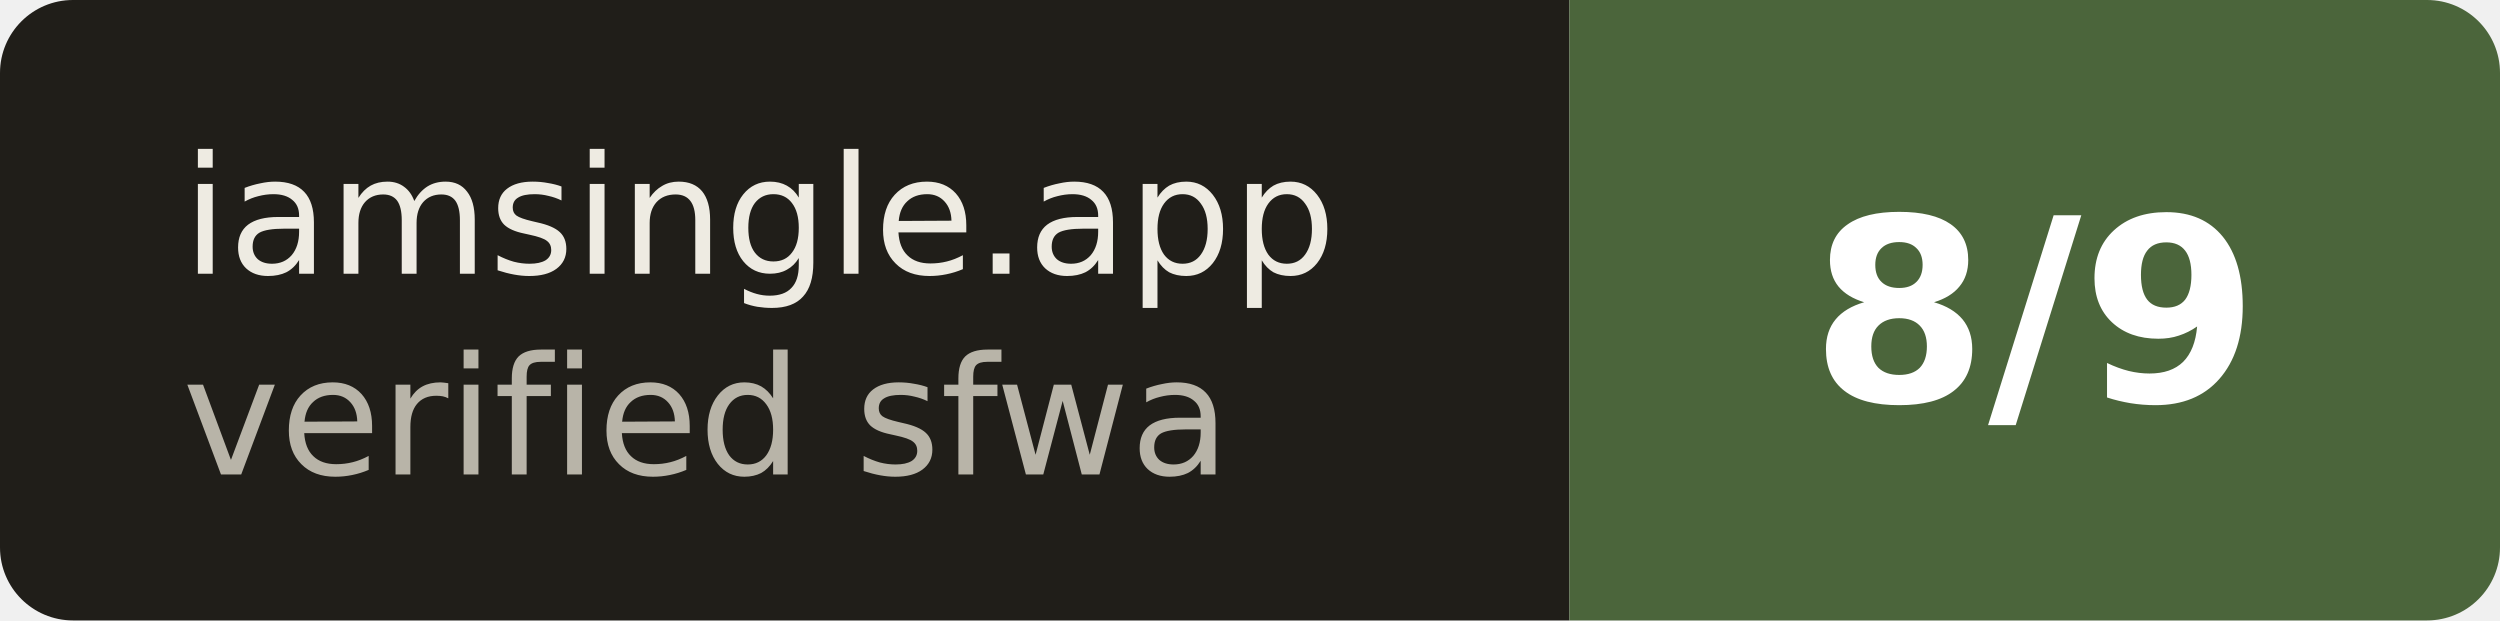
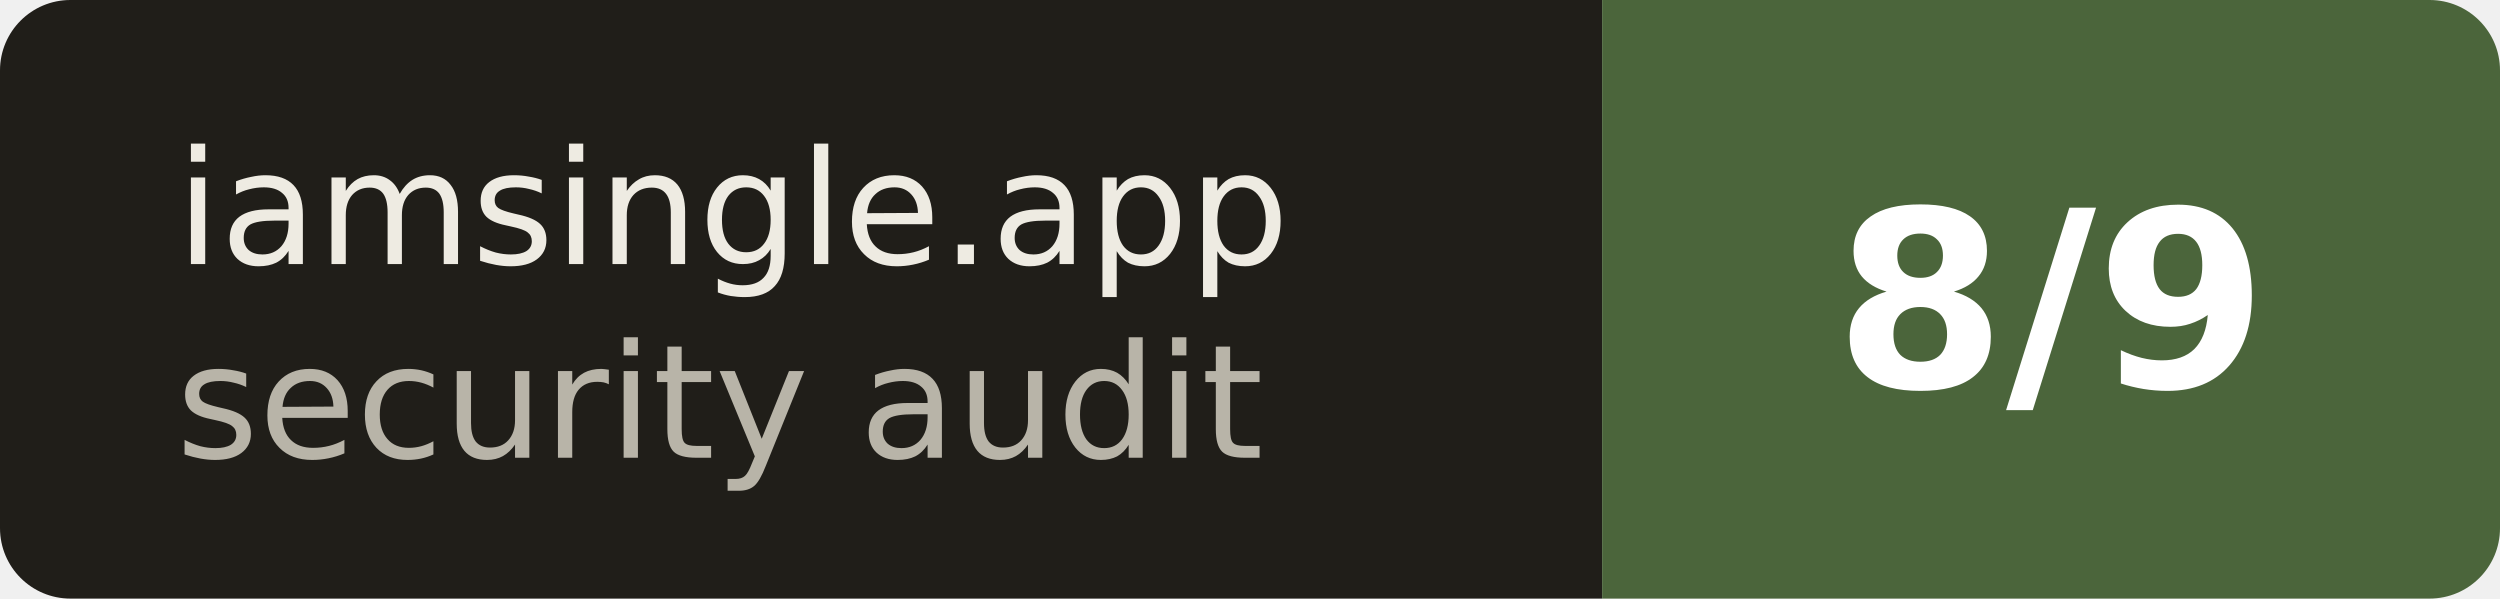
- <svg xmlns="http://www.w3.org/2000/svg" width="137" height="34" role="img" aria-label="iamsingle.app — verified sfwa: 8/9">
+ <svg xmlns="http://www.w3.org/2000/svg" width="142" height="34" role="img" aria-label="iamsingle.app — security audit: 8/9">
  <clipPath id="r">
-     <rect width="137" height="34" rx="4" fill="#fff" />
+     <rect width="142" height="34" rx="4" fill="#fff" />
  </clipPath>
  <g clip-path="url(#r)">
-     <rect width="86" height="34" fill="#201E19" />
-     <rect x="86" width="51" height="34" fill="rgb(75, 101, 59)" />
+     <rect width="91" height="34" fill="#201E19" />
+     <rect x="91" width="51" height="34" fill="rgb(75, 101, 59)" />
  </g>
  <g font-family="Verdana,Geneva,DejaVu Sans,sans-serif">
    <text x="10" y="15" font-size="9" fill="#EEEBE2">iamsingle.app</text>
-     <text x="10" y="26" font-size="9" fill="#B8B4A8">verified sfwa</text>
-     <text x="111.5" y="22" font-size="14" font-weight="bold" fill="#fff" text-anchor="middle">8/9</text>
+     <text x="10" y="26" font-size="9" fill="#B8B4A8">security audit</text>
+     <text x="116.5" y="22" font-size="14" font-weight="bold" fill="#fff" text-anchor="middle">8/9</text>
  </g>
</svg>
